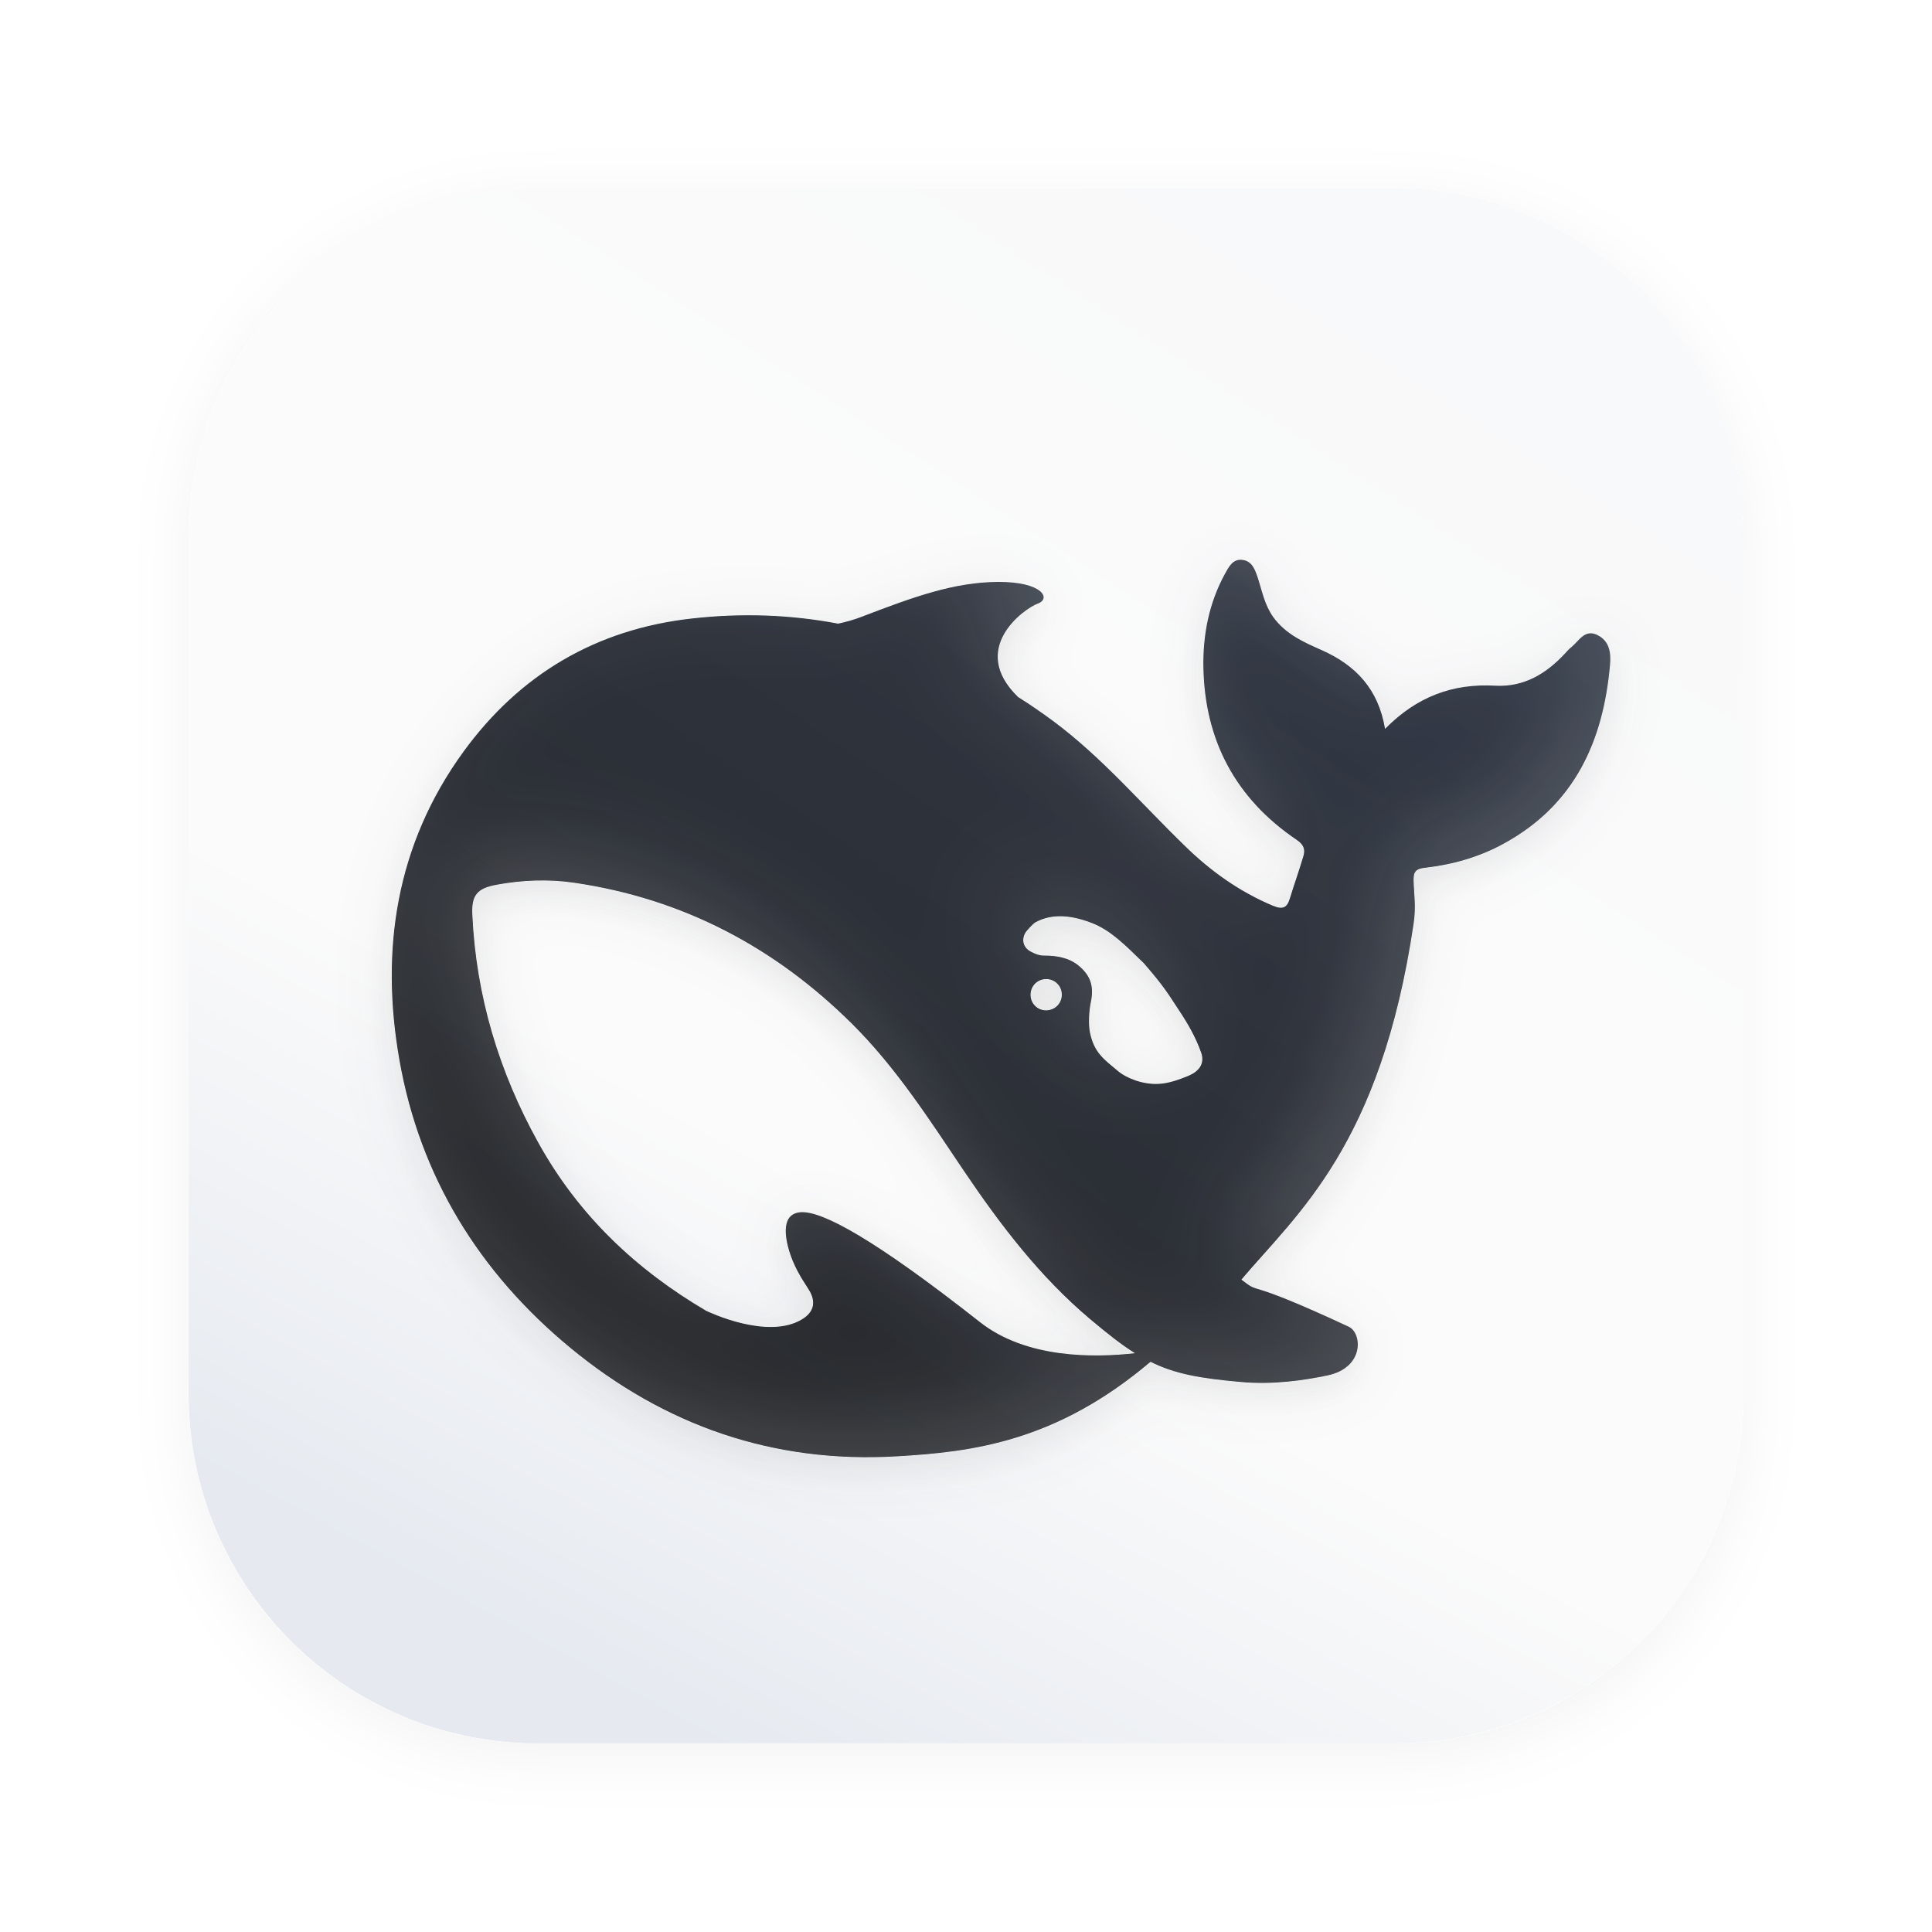
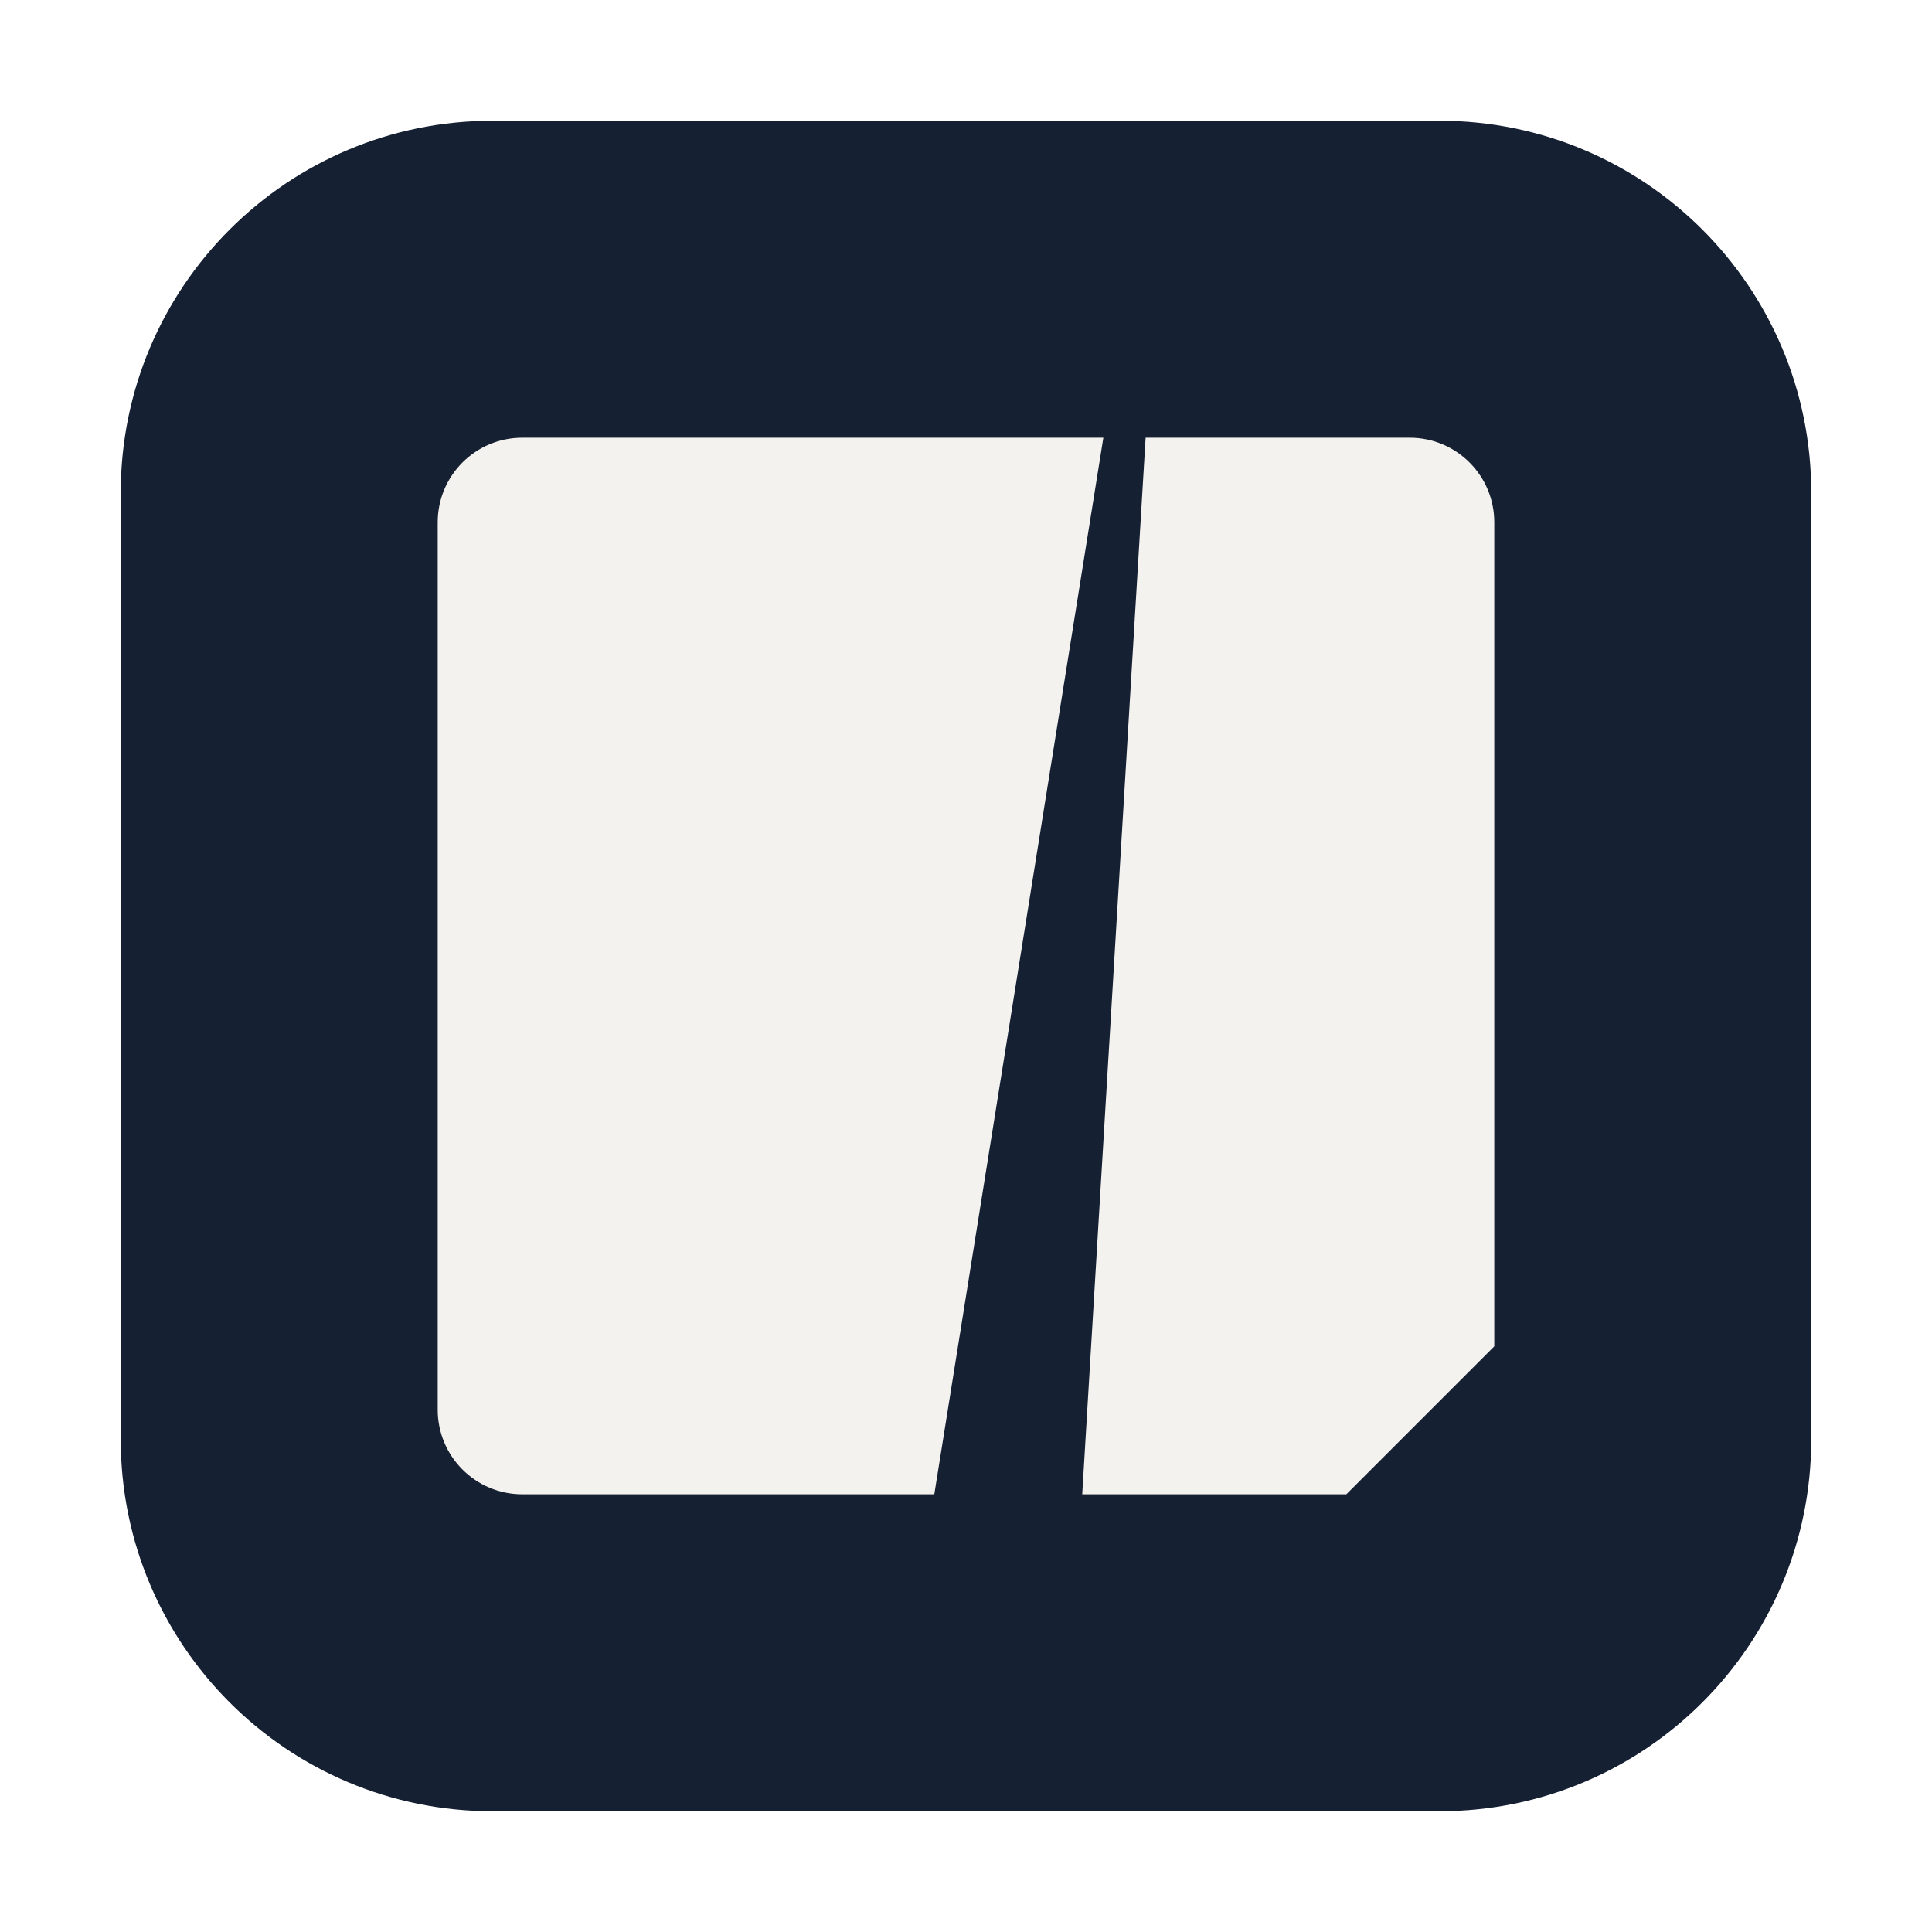
<svg xmlns="http://www.w3.org/2000/svg" width="1024" height="1024" viewBox="0 0 1024 1024" fill="none">
-   <g transform="translate(100 100) scale(0.8046875) translate(-40 -32)">
-     <g filter="url(#filter0_d_1637_371)">
-       <rect rx="230" width="1024" height="1024" transform="translate(40 32)" fill="#FBFBFB" />
-       <rect rx="230" width="1024" height="1024" transform="translate(40 32)" fill="url(#paint0_linear_1637_371)" fill-opacity="0.4" />
-       <rect rx="230" width="1024" height="1024" transform="translate(40 32)" fill="url(#paint1_linear_1637_371)" fill-opacity="0.8" />
-       <g filter="url(#filter1_ddi_1637_371)">
-         <path d="M968.002 326.025C959.5 321.85 955.842 329.804 950.865 333.835C949.162 335.143 947.722 336.834 946.283 338.393C933.859 351.673 919.336 360.407 900.376 359.363C872.649 357.804 848.963 366.525 828.035 387.759C823.586 361.583 808.812 345.951 786.313 335.936C774.536 330.729 762.64 325.51 754.401 314.186C748.645 306.112 747.074 297.127 744.195 288.274C742.36 282.936 740.538 277.465 734.385 276.554C727.718 275.51 725.103 281.112 722.476 285.803C712.006 304.95 707.952 326.039 708.349 347.405C709.26 395.463 729.54 433.742 769.823 460.962C774.404 464.094 775.579 467.212 774.14 471.771C771.394 481.153 768.119 490.257 765.241 499.639C763.406 505.624 760.66 506.933 754.256 504.329C732.154 495.08 713.049 481.417 696.175 464.874C667.524 437.138 641.633 406.536 609.325 382.566C601.733 376.964 594.154 371.758 586.298 366.802C553.33 334.773 590.616 308.464 599.251 305.333C608.282 302.082 602.393 290.877 573.214 291.009C544.048 291.141 517.364 300.906 483.353 313.935C478.389 315.891 473.147 317.318 467.786 318.494C436.917 312.64 404.873 311.332 371.377 315.111C308.332 322.141 257.975 351.964 220.953 402.876C176.471 464.081 166.014 533.624 178.835 606.153C192.302 682.594 231.291 745.887 291.194 795.372C353.328 846.68 424.876 871.813 506.498 866.99C556.076 864.122 611.279 857.489 673.532 804.74C689.23 812.55 705.708 815.681 733.052 818.02C754.111 819.976 774.391 816.976 790.076 813.726C814.674 808.519 812.971 785.726 804.072 781.564C731.995 747.962 747.826 761.638 733.435 750.565C770.06 707.198 825.263 662.139 846.85 516.156C848.553 504.567 847.114 497.273 846.85 487.892C846.718 482.157 848.025 479.95 854.574 479.303C872.623 477.215 890.156 472.273 906.238 463.42C952.938 437.892 971.765 395.965 976.215 345.7C976.875 338.01 976.083 330.069 967.976 326.039L968.002 326.025ZM561.067 778.432C491.222 723.477 457.343 705.374 443.347 706.154C430.263 706.933 432.626 721.918 435.505 731.682C438.515 741.315 442.436 747.962 447.929 756.418C451.718 762.021 454.346 770.345 444.14 776.609C421.641 790.549 382.533 771.918 380.698 771.006C335.174 744.182 297.109 708.757 270.293 660.316C244.389 613.698 229.35 563.685 226.868 510.302C226.208 497.406 230.01 492.847 242.831 490.508C259.704 487.376 277.106 486.729 293.98 489.2C365.264 499.625 425.959 531.523 476.844 582.052C505.878 610.831 527.861 645.213 550.491 678.815C574.561 714.492 600.452 748.49 633.42 776.358C645.066 786.122 654.348 793.548 663.247 799.019C636.431 802.018 591.698 802.666 561.08 778.445L561.067 778.432ZM594.55 562.905C594.55 557.171 599.132 552.625 604.888 552.625C606.195 552.625 607.371 552.876 608.414 553.273C609.853 553.801 611.16 554.581 612.203 555.744C614.038 557.567 615.081 560.17 615.081 562.905C615.081 568.64 610.5 573.185 604.743 573.185C598.987 573.185 594.537 568.627 594.537 562.905H594.55ZM698.539 616.301C691.871 619.037 685.19 621.375 678.787 621.64C668.845 622.155 657.992 618.125 652.103 613.17C642.953 605.479 636.404 601.185 633.658 587.773C632.483 582.039 633.13 573.185 634.186 568.111C636.536 557.171 633.922 550.141 626.212 543.759C619.927 538.553 611.952 537.112 603.185 537.112C599.911 537.112 596.914 535.685 594.682 534.509C591.025 532.686 588.015 528.127 590.893 522.525C591.804 520.701 596.254 516.275 597.297 515.495C609.206 508.716 622.937 510.936 635.625 516.01C647.403 520.833 656.288 529.686 669.109 542.186C682.193 557.289 684.543 561.465 692.003 572.789C697.892 581.642 703.252 590.759 706.909 601.185C709.128 607.699 706.249 613.038 698.539 616.288V616.301Z" fill="url(#paint2_linear_1637_371)" fill-opacity="0.9" />
-       </g>
+   <rect x="64" y="64" width="896" height="896" rx="197" fill="#152033" />
+   <g id="tray-glyph">
+     <g transform="translate(232 232) scale(5.6)">
+       <path d="M8 0H63L47 100H8A8 8 0 0 1 0 92V8A8 8 0 0 1 8 0Z M67 0H92A8 8 0 0 1 100 8V86L86 100H61Z" fill="#F3F2EE" />
    </g>
  </g>
-   <defs>
-     <filter id="filter0_d_1637_371" x="-8" y="-16" width="1120" height="1120" filterUnits="userSpaceOnUse" color-interpolation-filters="sRGB">
-       <feFlood flood-opacity="0" result="BackgroundImageFix" />
-       <feColorMatrix in="SourceAlpha" type="matrix" values="0 0 0 0 0 0 0 0 0 0 0 0 0 0 0 0 0 0 127 0" result="hardAlpha" />
-       <feOffset dy="8" />
-       <feGaussianBlur stdDeviation="20" />
-       <feComposite in2="hardAlpha" operator="out" />
-       <feColorMatrix type="matrix" values="0 0 0 0 0 0 0 0 0 0 0 0 0 0 0 0 0 0 0.05 0" />
-       <feBlend mode="normal" in2="BackgroundImageFix" result="effect1_dropShadow_1637_371" />
-       <feBlend mode="normal" in="BackgroundImageFix" in2="effect1_dropShadow_1637_371" result="BackgroundImageFix" />
-       <feBlend mode="normal" in="SourceGraphic" in2="BackgroundImageFix" result="shape" />
-     </filter>
-     <filter id="filter1_ddi_1637_371" x="133.744" y="240.427" width="882.652" height="671.147" filterUnits="userSpaceOnUse" color-interpolation-filters="sRGB">
-       <feFlood flood-opacity="0" result="BackgroundImageFix" />
-       <feColorMatrix in="SourceAlpha" type="matrix" values="0 0 0 0 0 0 0 0 0 0 0 0 0 0 0 0 0 0 127 0" result="hardAlpha" />
-       <feOffset dy="4" />
-       <feGaussianBlur stdDeviation="20" />
-       <feComposite in2="hardAlpha" operator="out" />
-       <feColorMatrix type="matrix" values="0 0 0 0 0.176 0 0 0 0 0.192 0 0 0 0 0.231 0 0 0 0.08 0" />
-       <feBlend mode="normal" in2="BackgroundImageFix" result="effect1_dropShadow_1637_371" />
-       <feColorMatrix in="SourceAlpha" type="matrix" values="0 0 0 0 0 0 0 0 0 0 0 0 0 0 0 0 0 0 127 0" result="hardAlpha" />
-       <feOffset dy="8" />
-       <feGaussianBlur stdDeviation="8" />
-       <feComposite in2="hardAlpha" operator="out" />
-       <feColorMatrix type="matrix" values="0 0 0 0 0.173 0 0 0 0 0.188 0 0 0 0 0.224 0 0 0 0.04 0" />
-       <feBlend mode="normal" in2="effect1_dropShadow_1637_371" result="effect2_dropShadow_1637_371" />
-       <feBlend mode="normal" in="SourceGraphic" in2="BackgroundImageFix" result="shape" />
-       <feColorMatrix in="SourceAlpha" type="matrix" values="0 0 0 0 0 0 0 0 0 0 0 0 0 0 0 0 0 0 127 0" result="hardAlpha" />
-       <feOffset dx="-16" dy="-20" />
-       <feGaussianBlur stdDeviation="30" />
-       <feComposite in2="hardAlpha" operator="arithmetic" k2="-1" k3="1" />
-       <feColorMatrix type="matrix" values="0 0 0 0 1 0 0 0 0 1 0 0 0 0 1 0 0 0 0.15 0" />
-       <feBlend mode="normal" in2="shape" result="effect3_innerShadow_1637_371" />
-       <feBlend mode="normal" in="effect3_innerShadow_1637_371" in2="effect2_dropShadow_1637_371" result="effect3_innerShadow_1637_371" />
-     </filter>
-     <linearGradient id="paint0_linear_1637_371" x1="973.58" y1="1.59609e-05" x2="378.123" y2="917.86" gradientUnits="userSpaceOnUse">
-       <stop offset="0.142" stop-color="#D4DBE9" />
-       <stop offset="0.486" stop-color="#FBFBFB" />
-     </linearGradient>
-     <linearGradient id="paint1_linear_1637_371" x1="603.371" y1="445.063" x2="239.356" y2="1111.41" gradientUnits="userSpaceOnUse">
-       <stop offset="0.363" stop-color="#FBFBFB" />
-       <stop offset="0.83" stop-color="#E1E6EE" />
-     </linearGradient>
-     <linearGradient id="paint2_linear_1637_371" x1="849.855" y1="39.085" x2="331.636" y2="802.645" gradientUnits="userSpaceOnUse">
-       <stop offset="0.086" stop-color="#1C2434" />
-       <stop offset="1" stop-color="#0F1115" />
-     </linearGradient>
-   </defs>
</svg>
